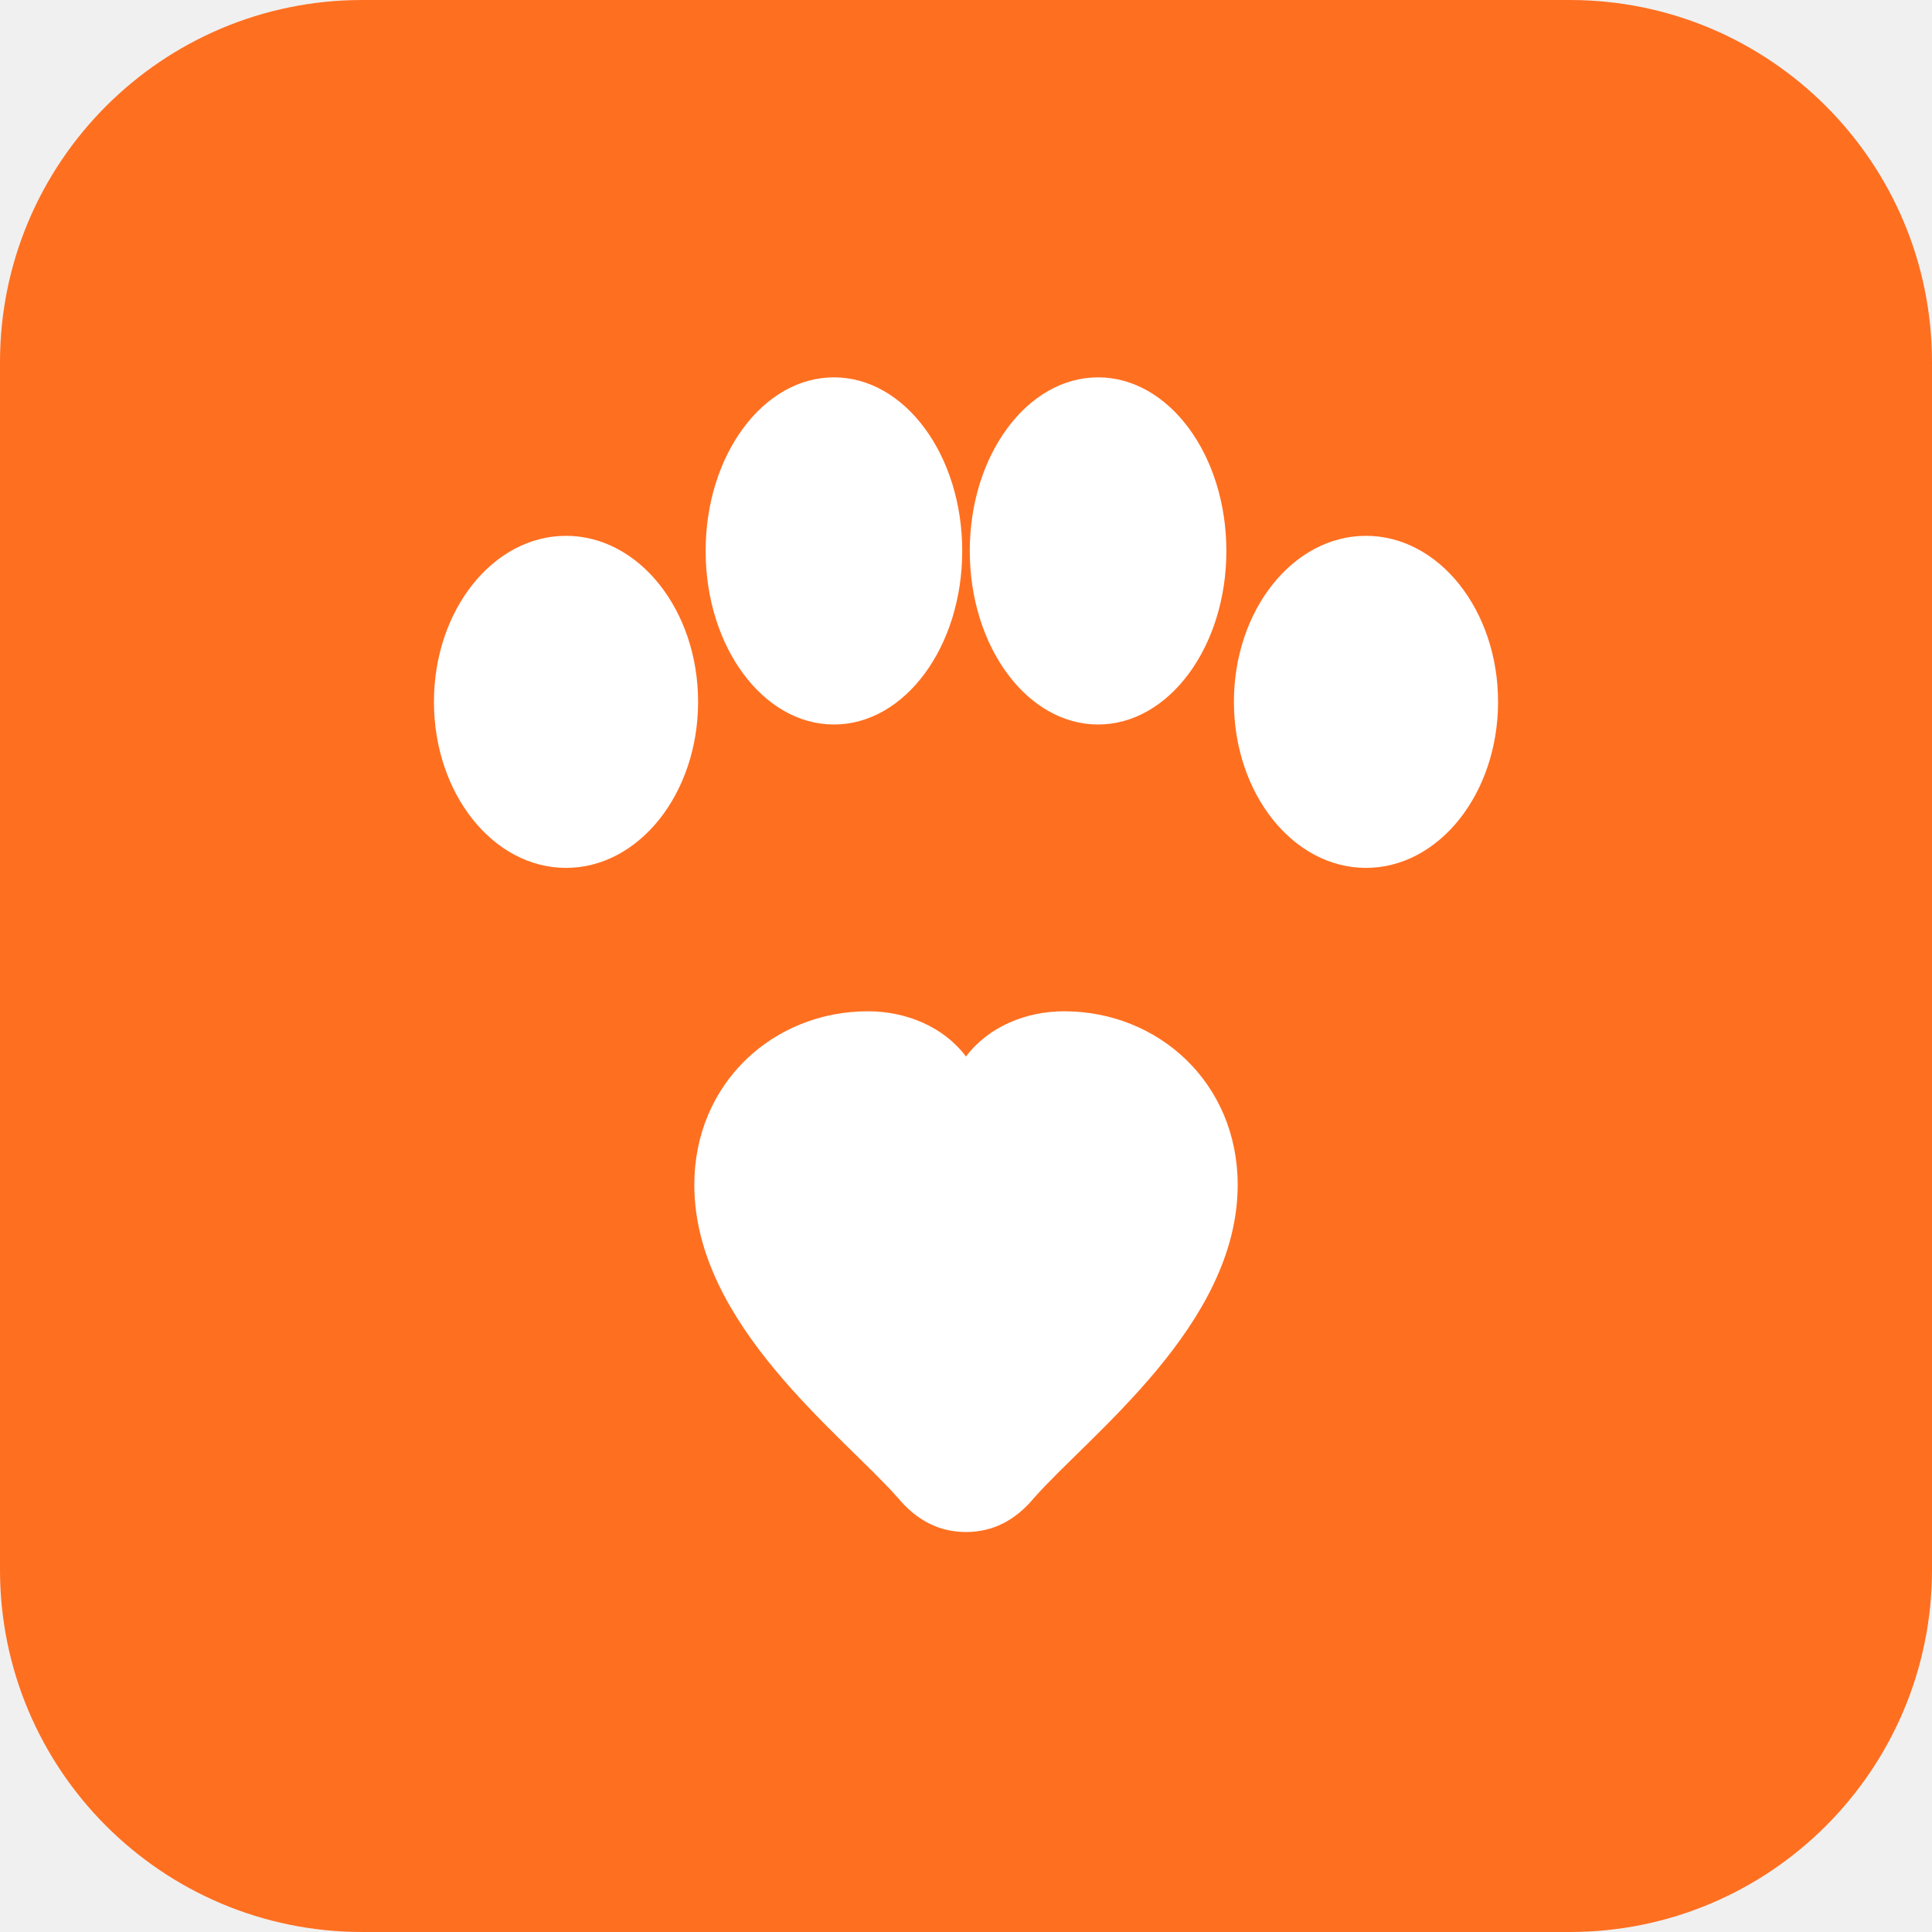
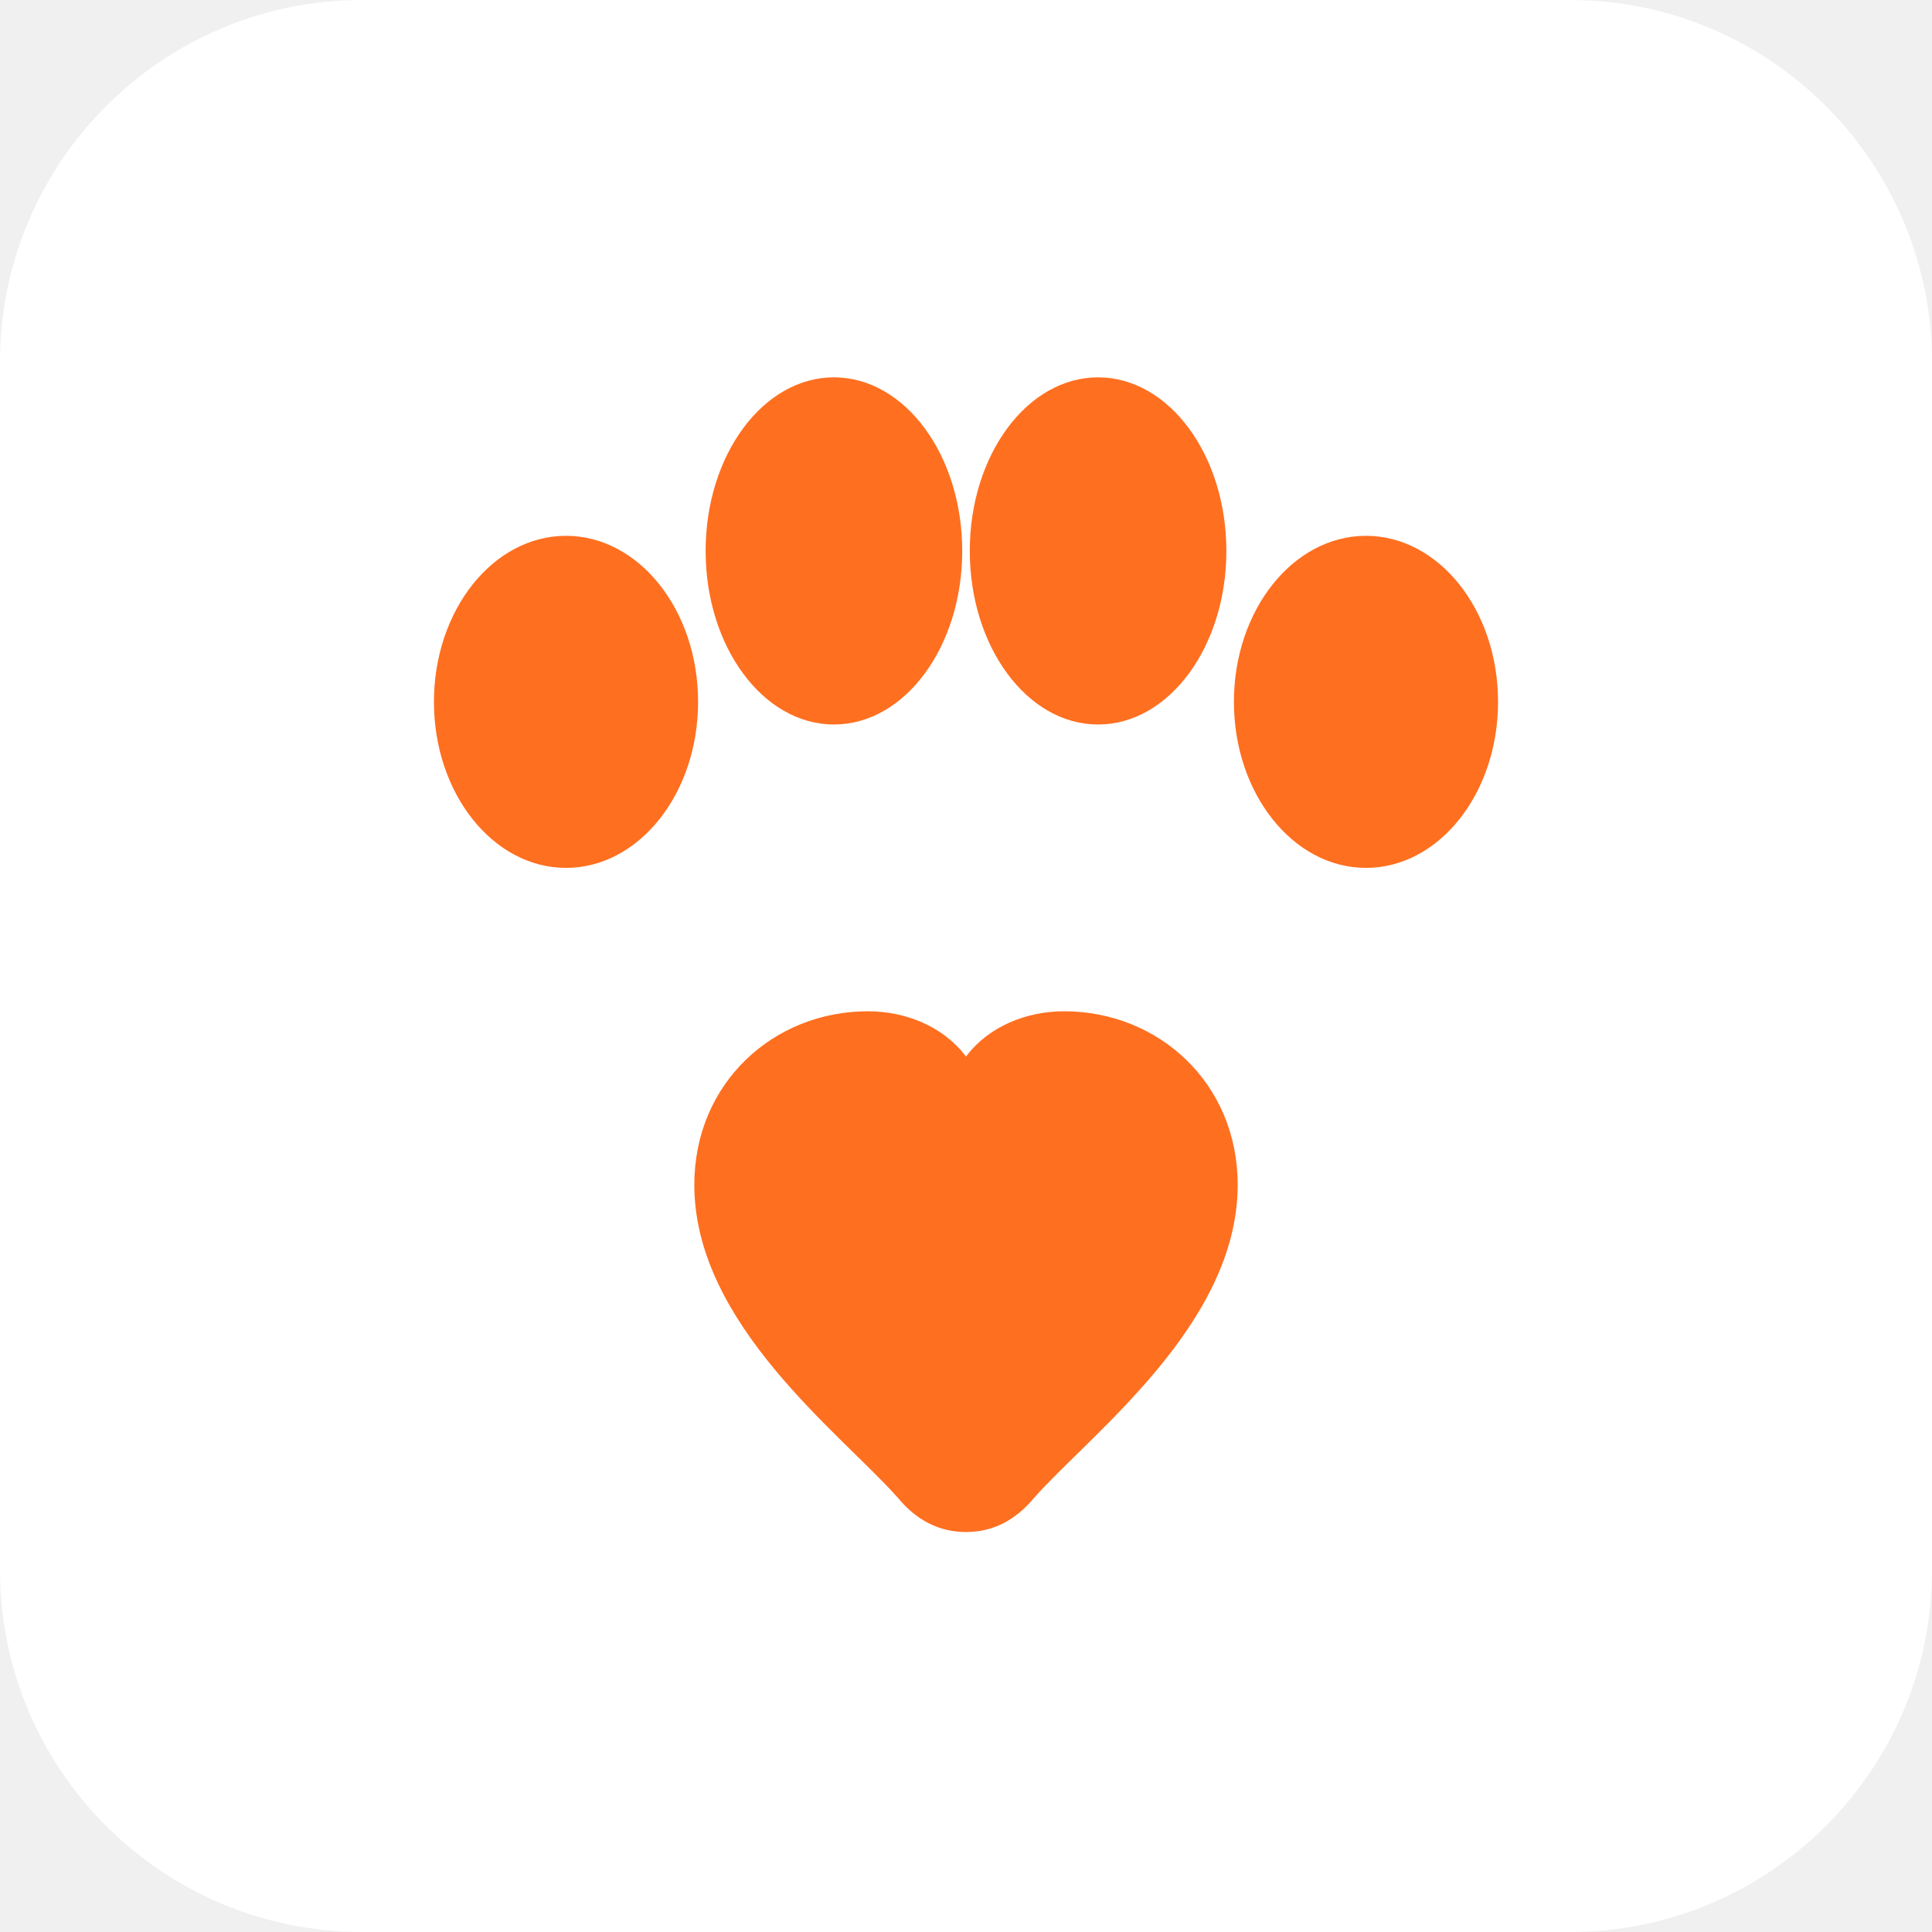
<svg xmlns="http://www.w3.org/2000/svg" viewBox="0 0 512 512" width="512" height="512" role="img" aria-label="MaraPet">
-   <rect width="512" height="512" rx="96" ry="96" fill="#ff6f20" />
-   <g fill="#ffffff">
+   <rect width="512" height="512" rx="96" ry="96" fill="#ffffff" />
+   <g fill="#ff6f20">
    <ellipse cx="150" cy="186" rx="35" ry="44" />
    <ellipse cx="221" cy="146" rx="34" ry="46" />
    <ellipse cx="291" cy="146" rx="34" ry="46" />
    <ellipse cx="362" cy="186" rx="35" ry="44" />
    <path d="M256 406c-7 0-13-3-18-9-15-17-54-46-54-83 0-27 21-46 46-46 10 0 20 4 26 12 6-8 16-12 26-12 25 0 46 19 46 46 0 37-39 66-54 83-5 6-11 9-18 9z" />
  </g>
</svg>
